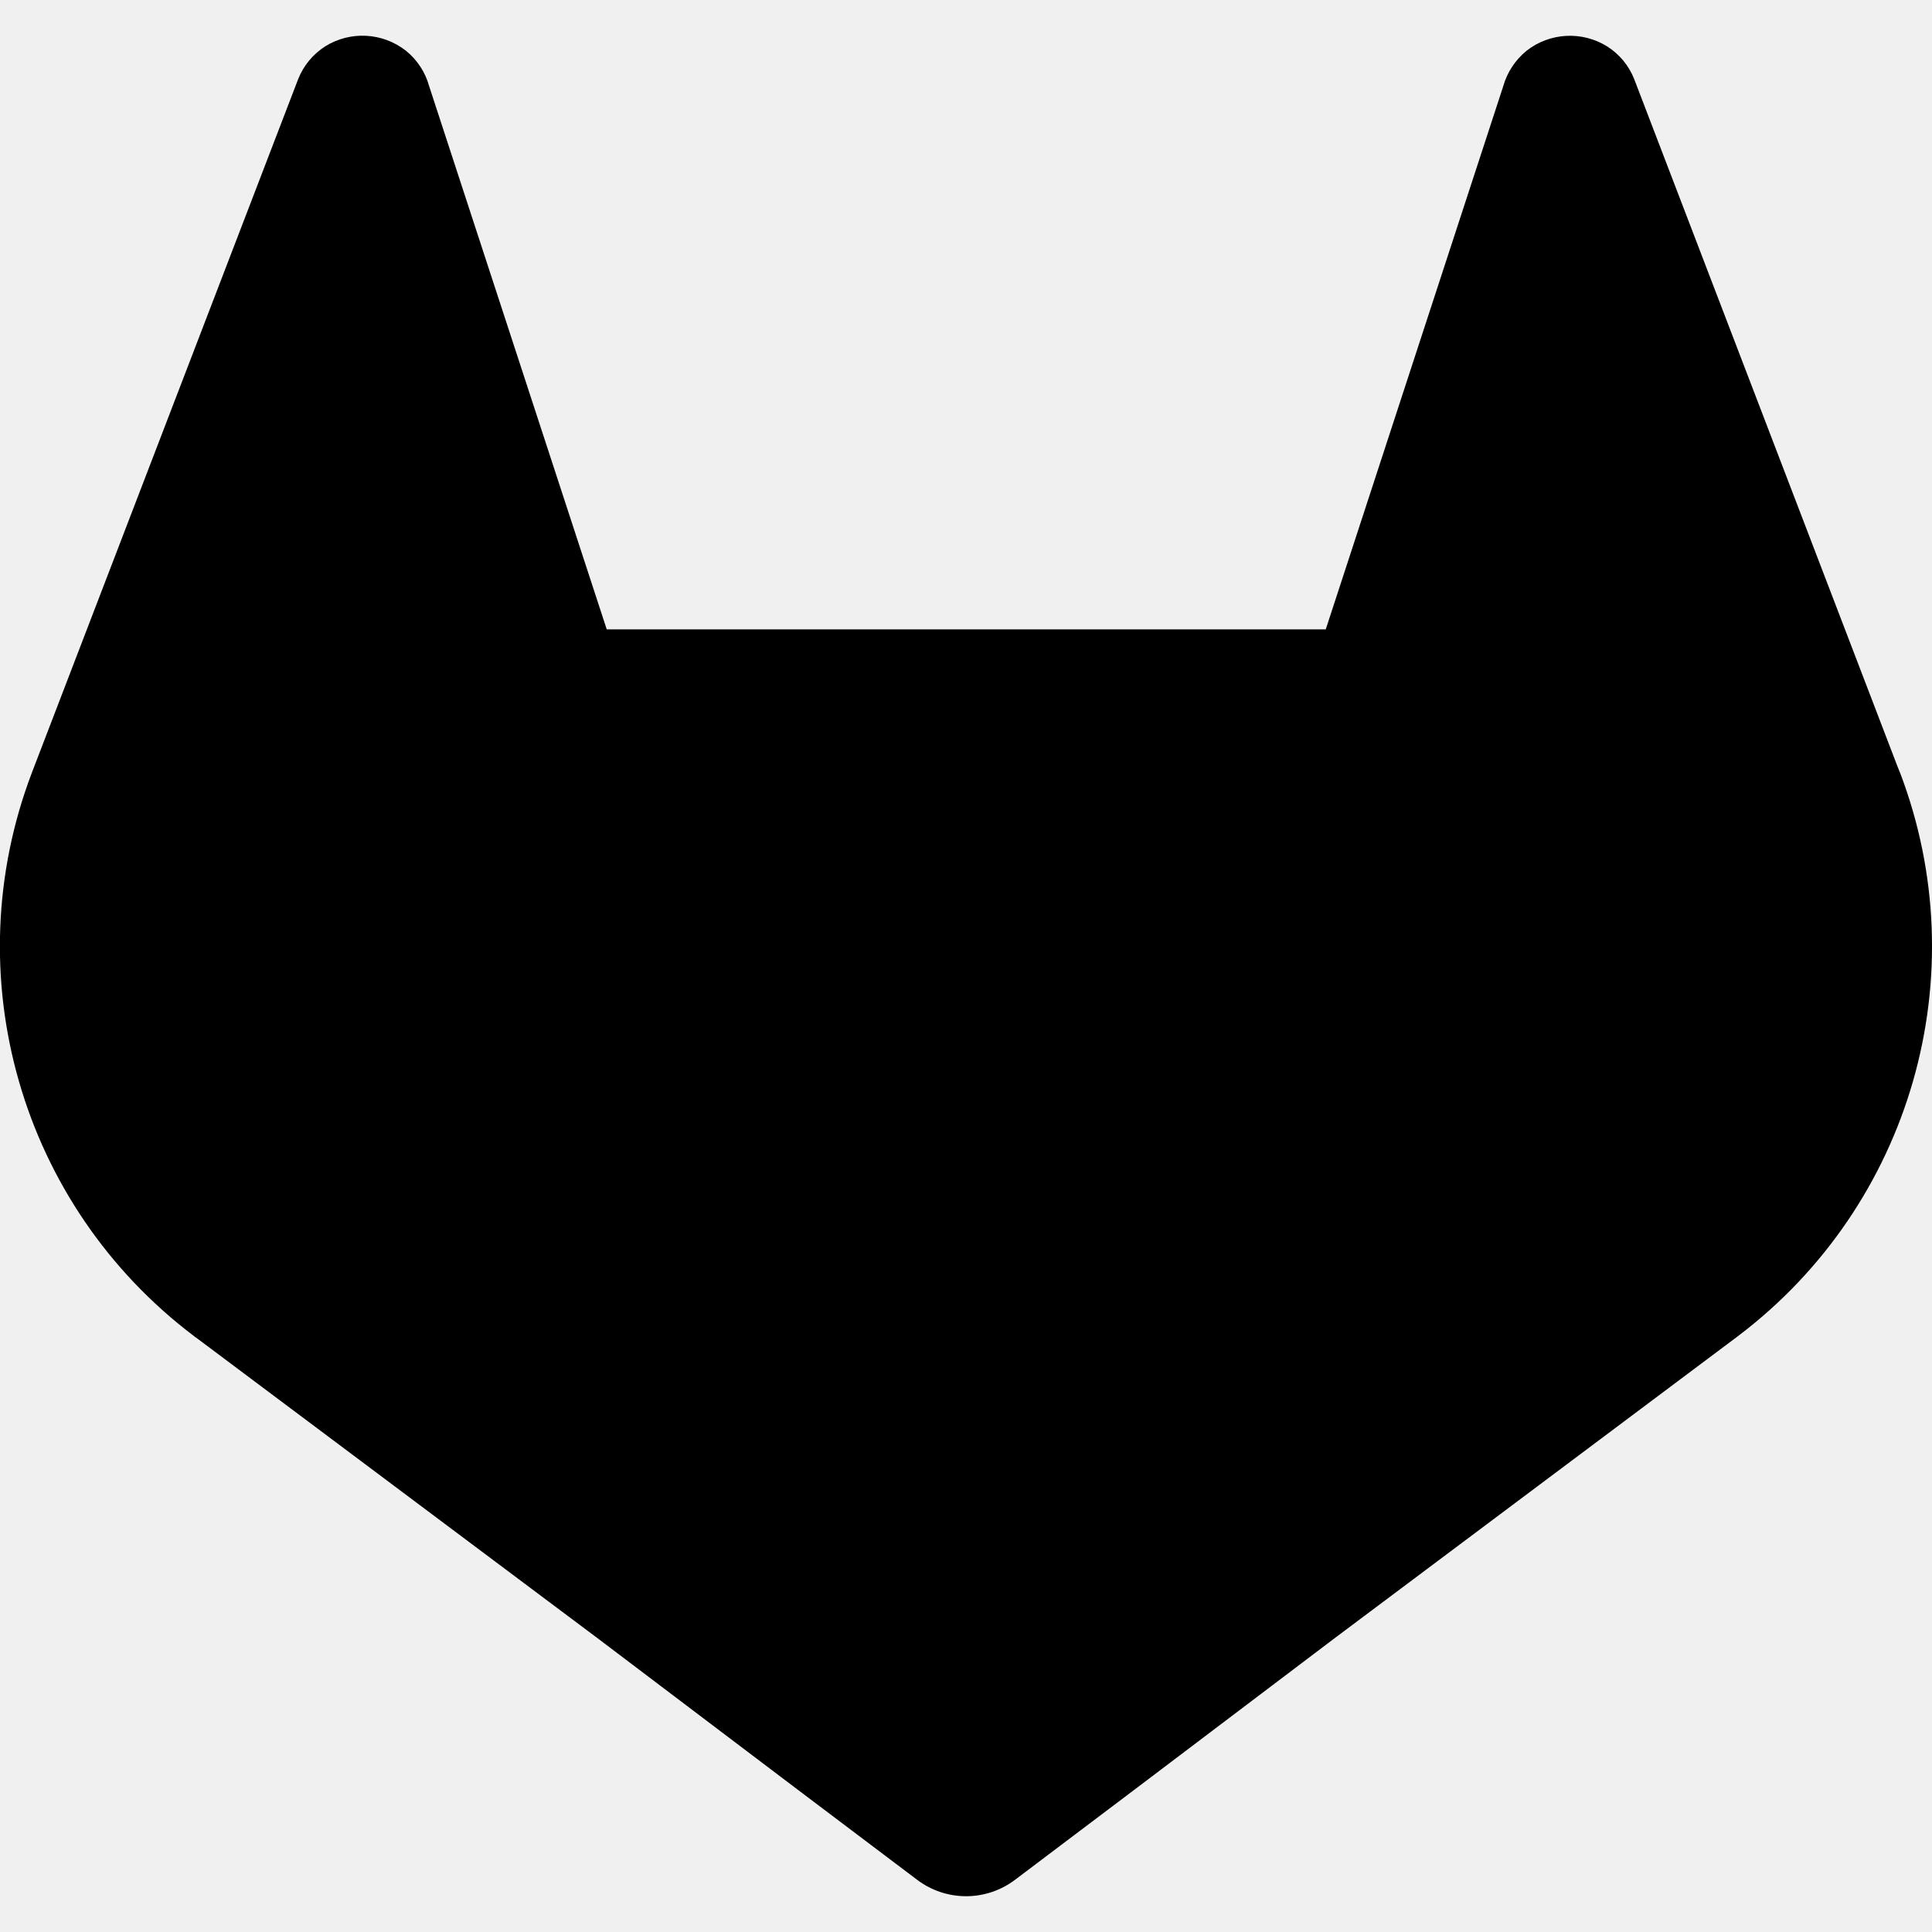
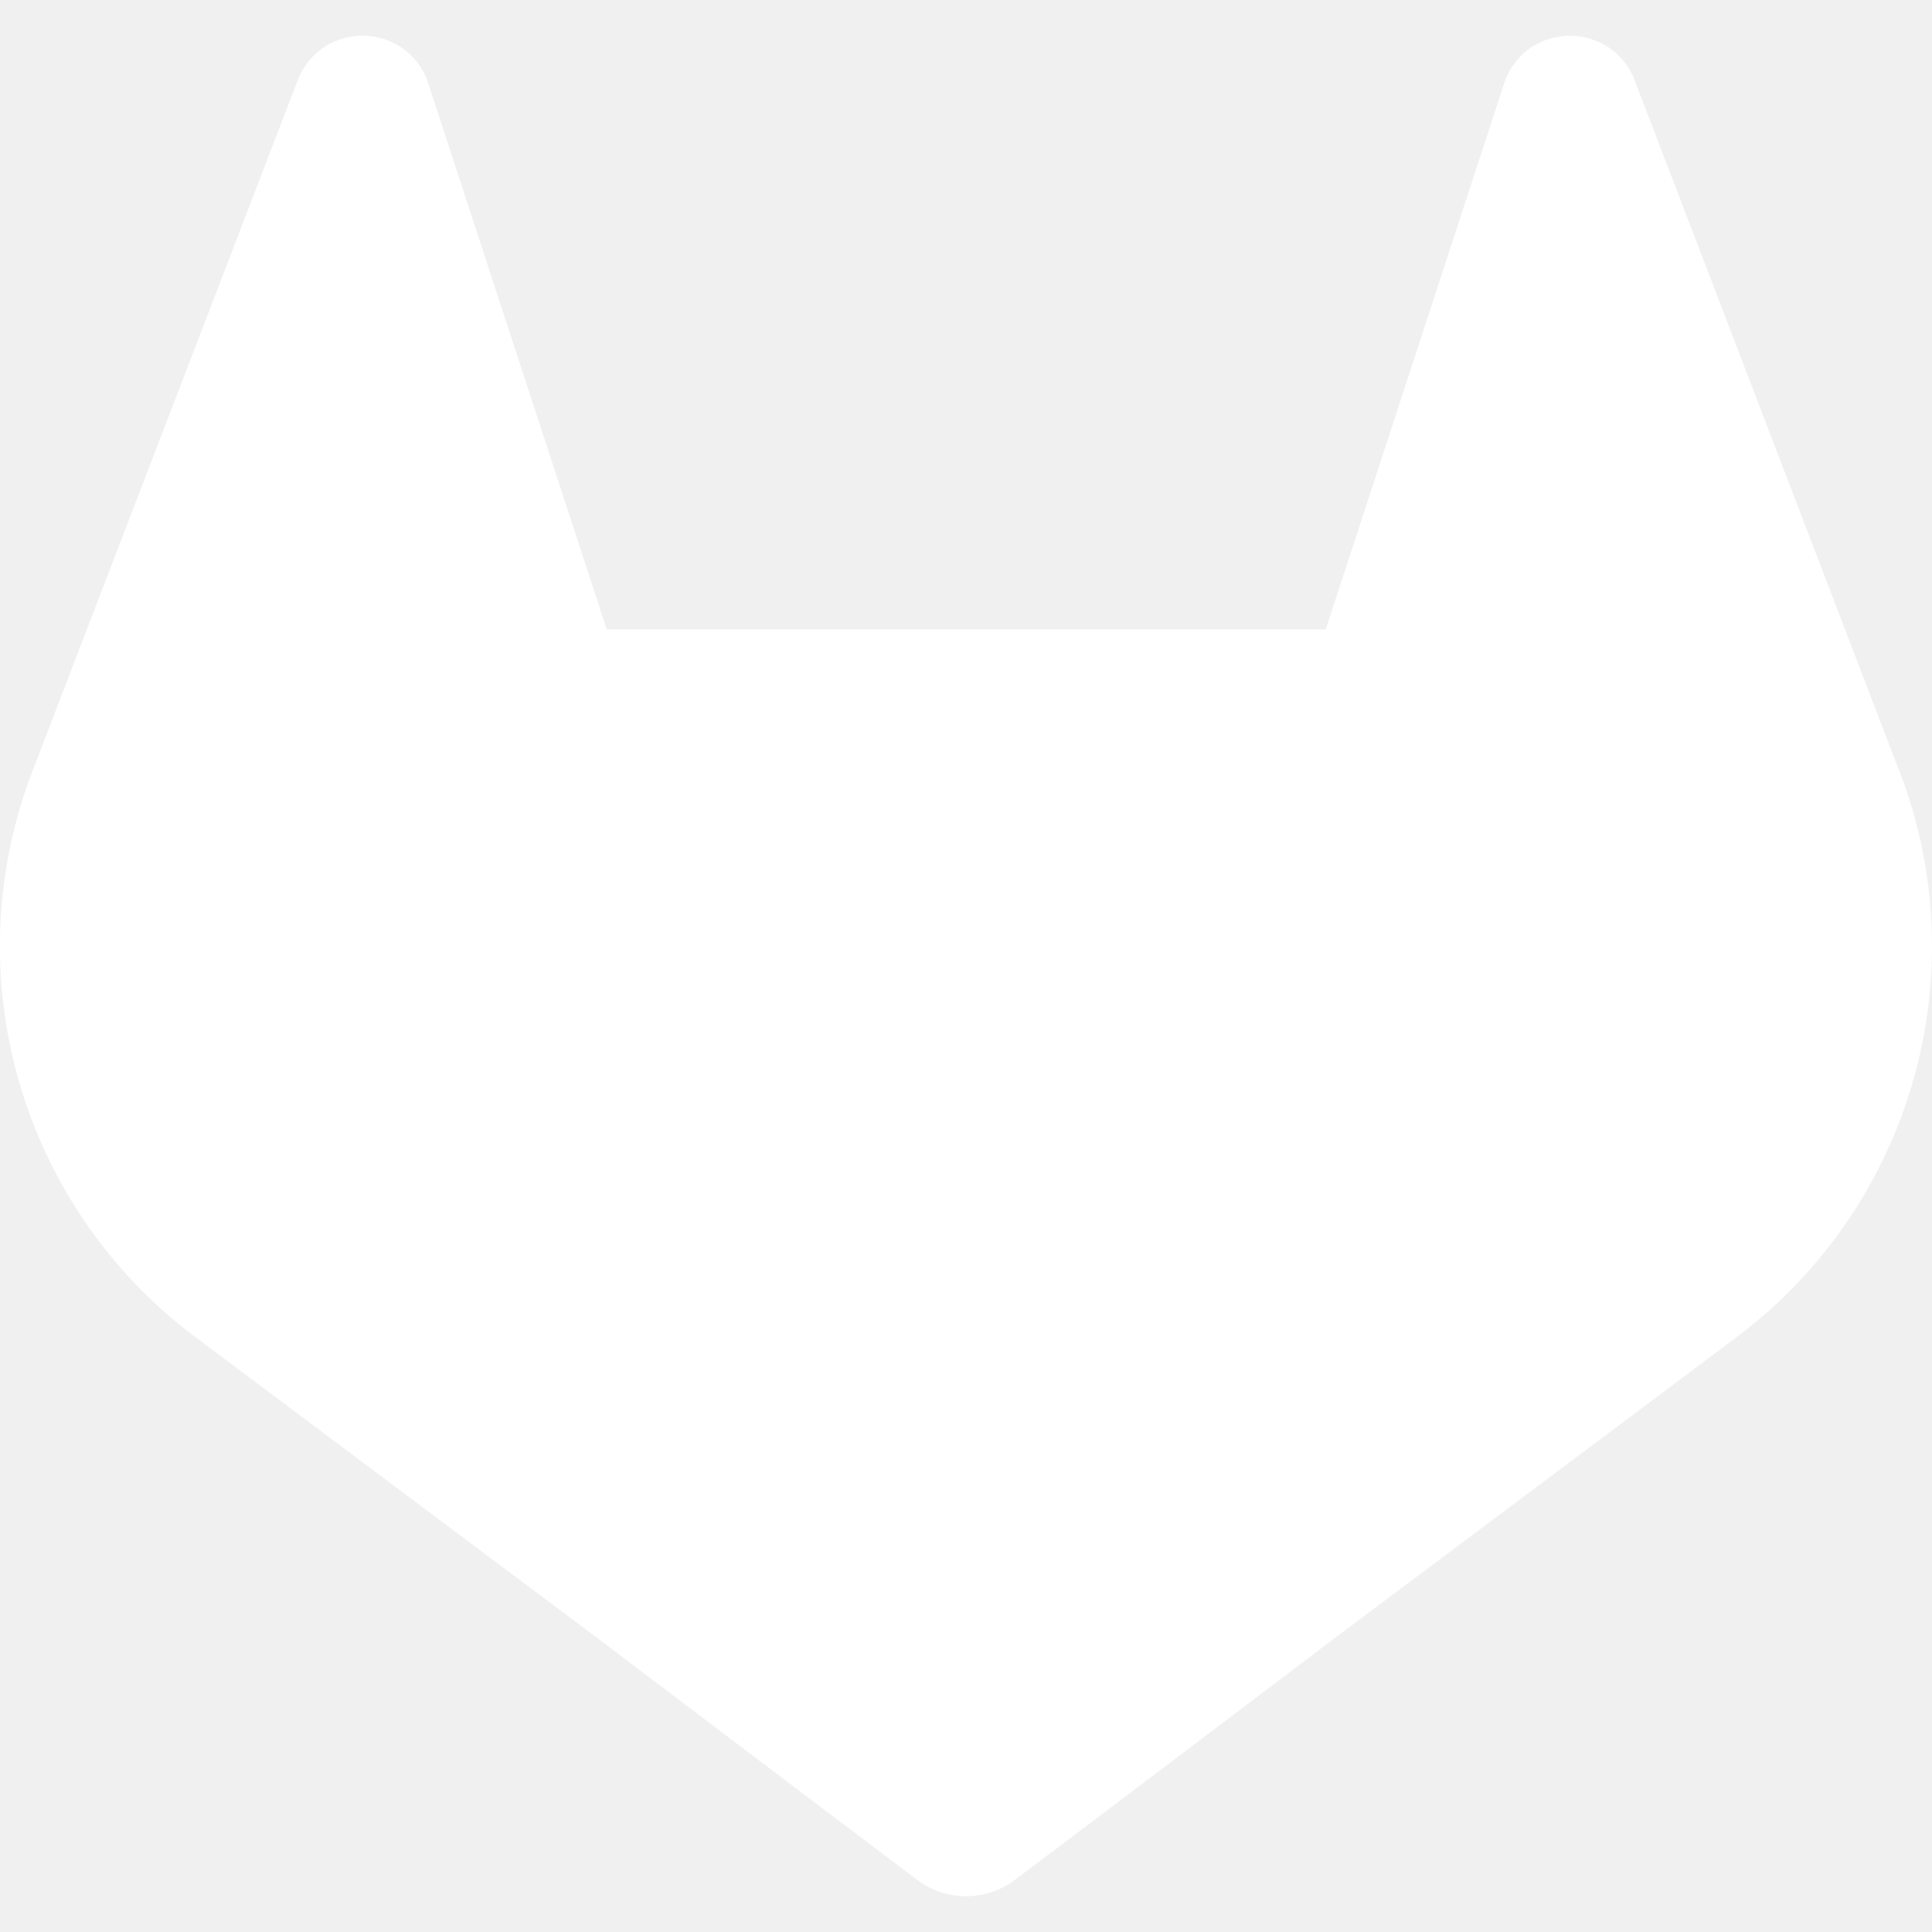
- <svg xmlns="http://www.w3.org/2000/svg" role="img" viewBox="0 0 24 24">
+ <svg xmlns="http://www.w3.org/2000/svg" fill="#ffffff" role="img" viewBox="0 0 24 24">
  <path d="m23.6 9.593-.034-.086L20.3.981a.851.851 0 0 0-.336-.405.875.875 0 0 0-1.0.054.875.875 0 0 0-.29.44l-2.205 6.748H7.537l-2.206-6.748a.857.857 0 0 0-.29-.441.875.875 0 0 0-1-.054.859.859 0 0 0-.336.405L.433 9.502l-.033.086a6.066 6.066 0 0 0 2.012 7.011l.011.009.03.021 4.976 3.726 2.462 1.863 1.5 1.132a1.008 1.008 0 0 0 1.22 0l1.5-1.132 2.462-1.863 5.006-3.749.013-.01a6.068 6.068 0 0 0 2.009-7.003z" />
</svg>
